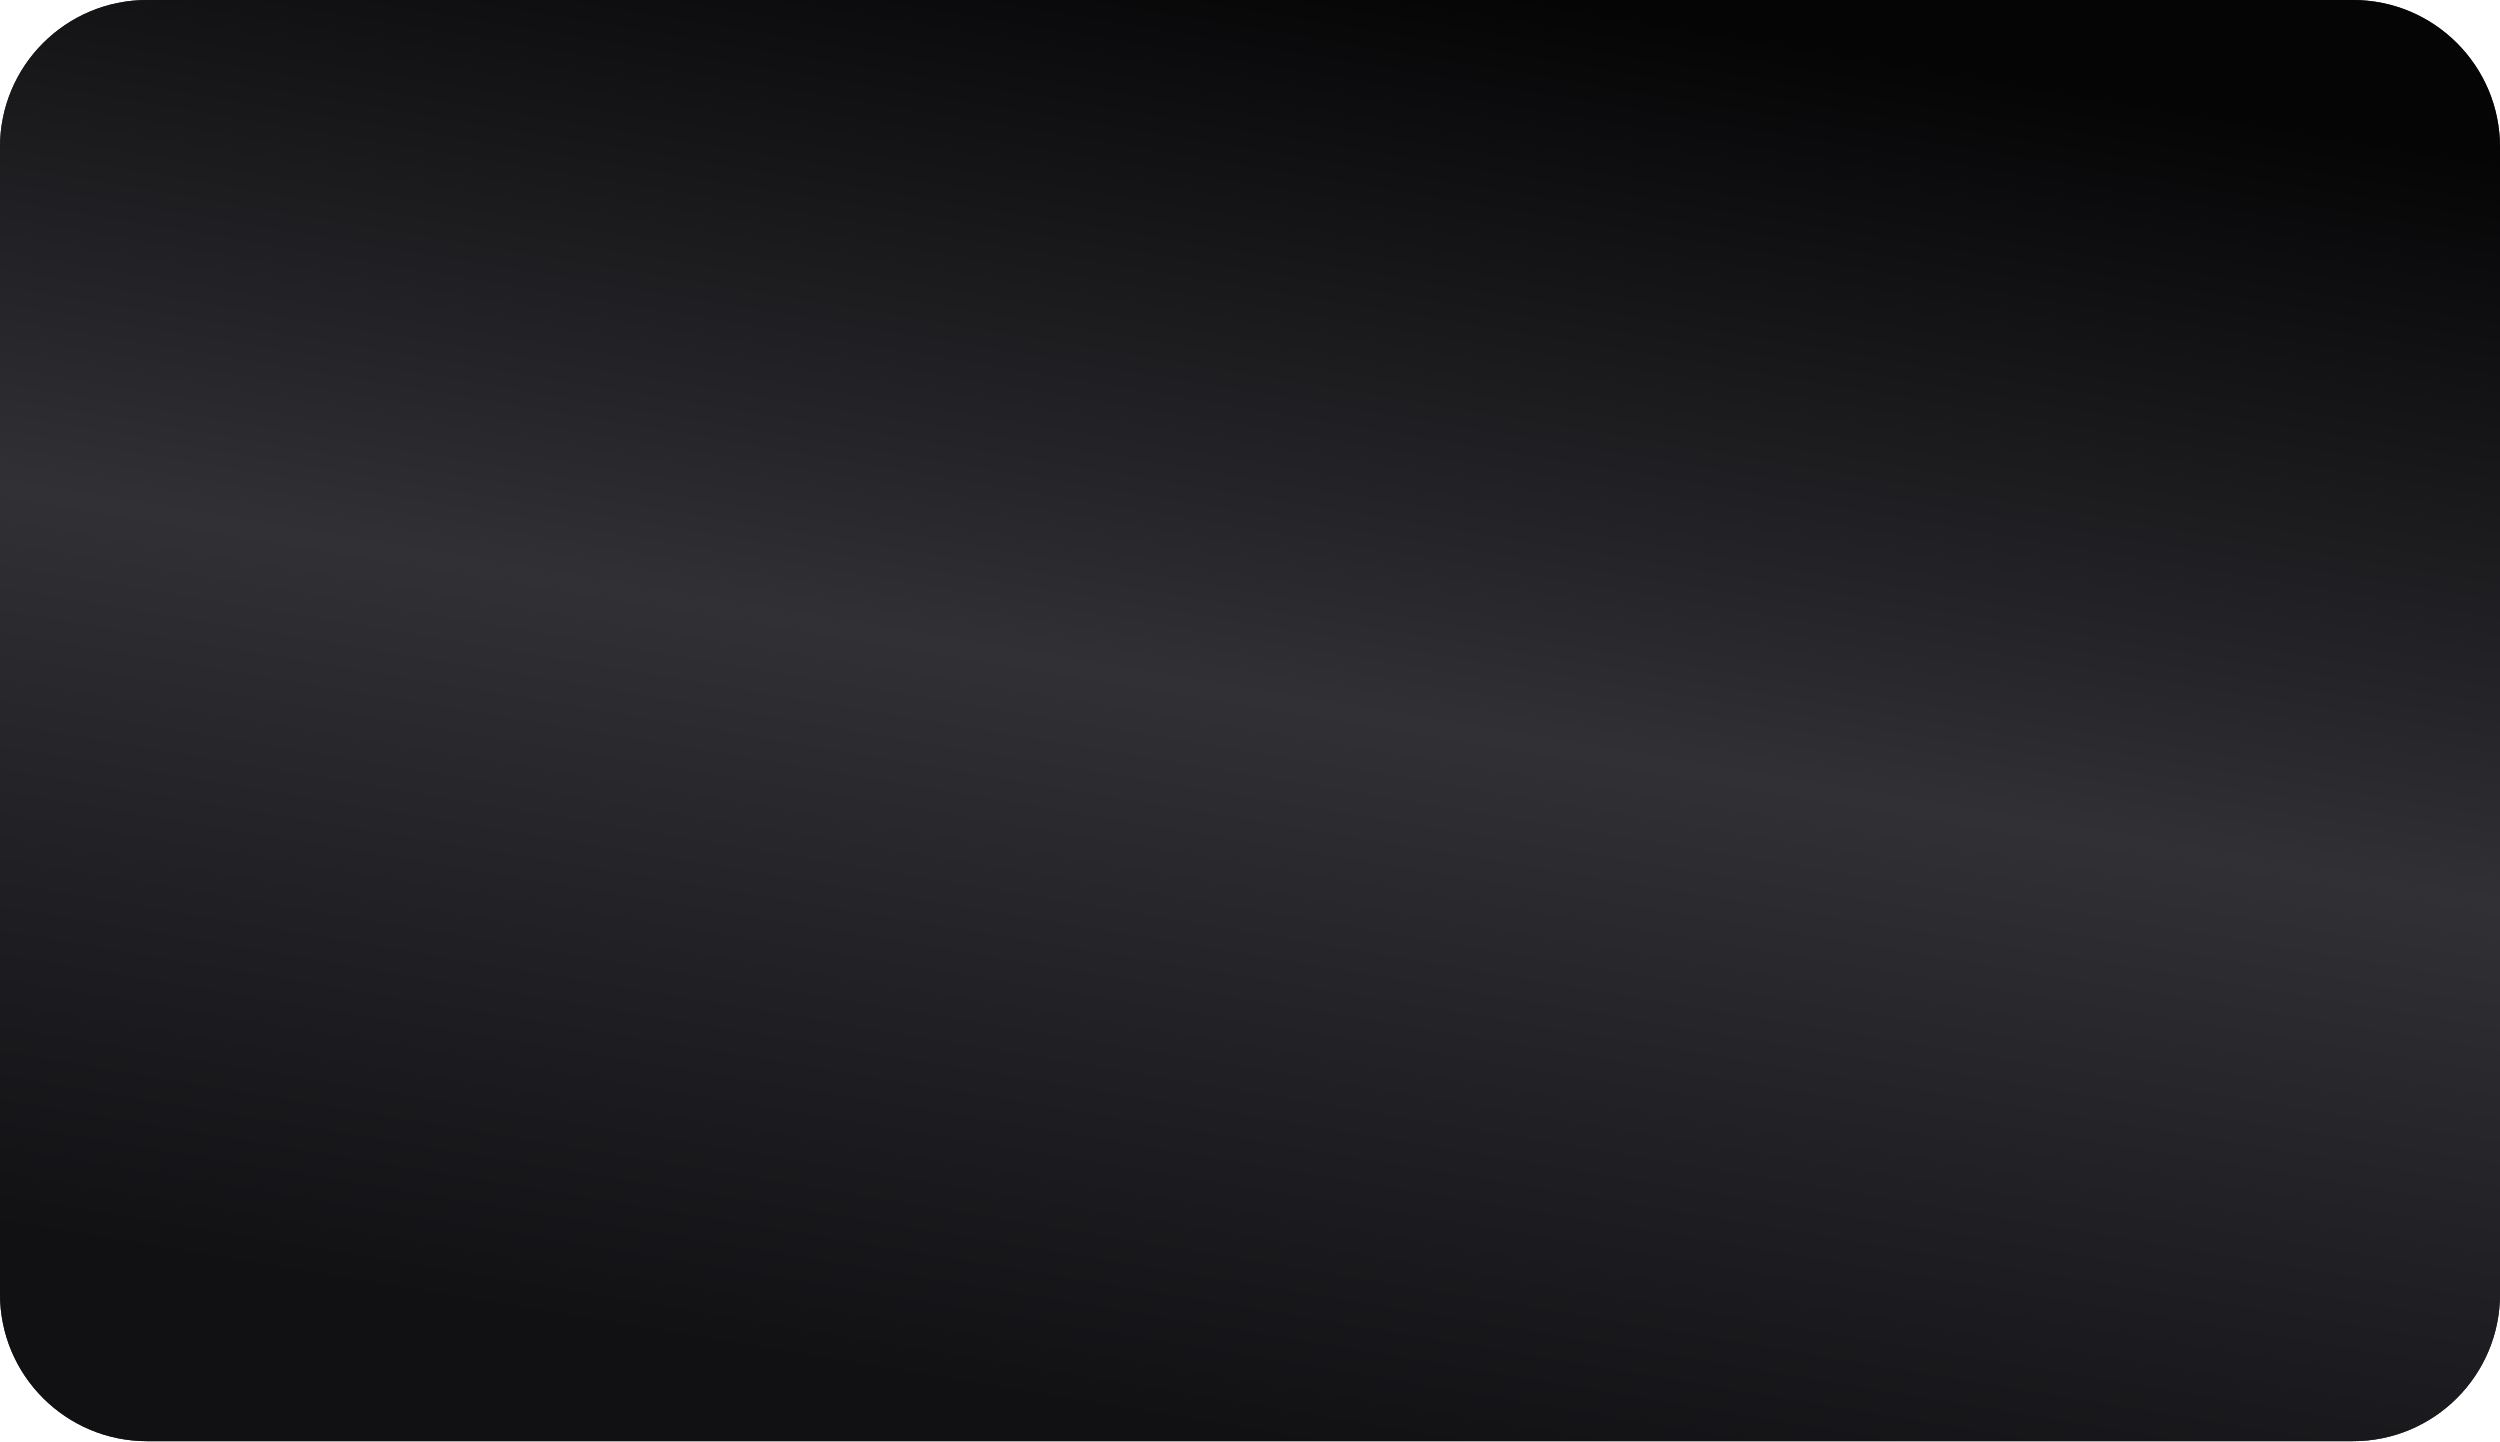
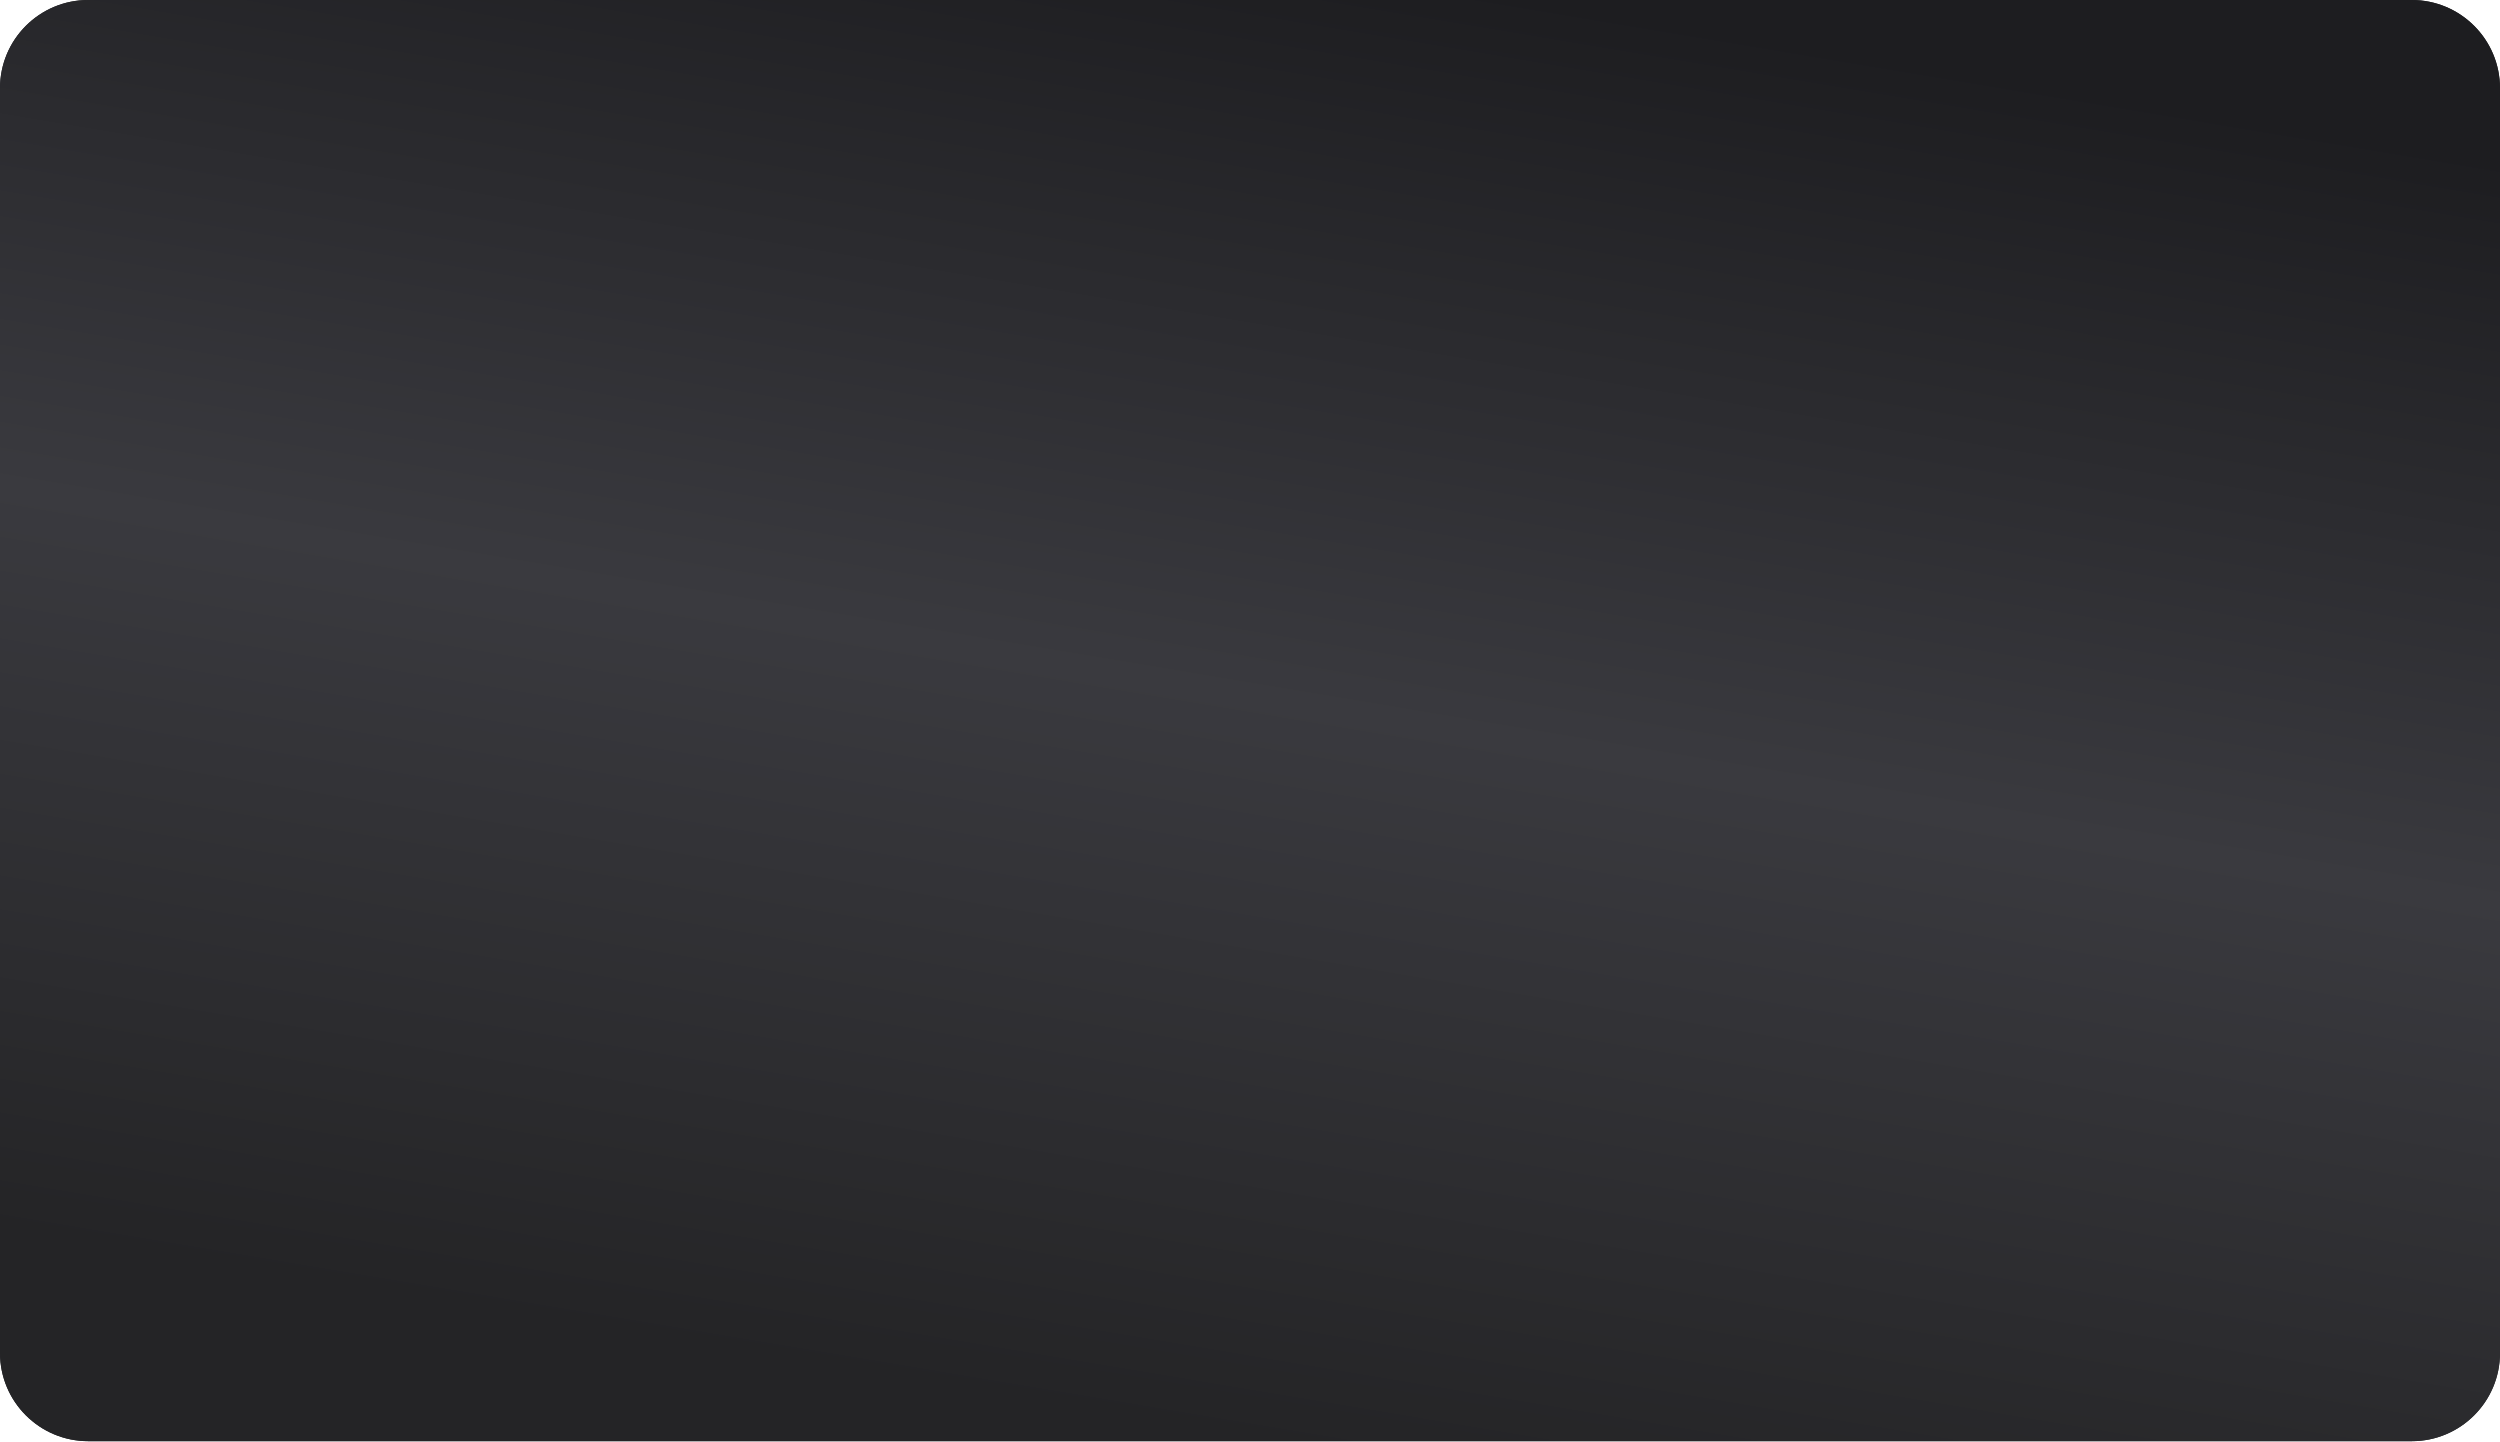
<svg xmlns="http://www.w3.org/2000/svg" width="340" height="196" viewBox="0 0 340 196" fill="none">
-   <rect width="340" height="196" rx="20" fill="black" fill-opacity="0.8" />
-   <rect width="340" height="196" rx="20" fill="url(#paint0_linear_30_140)" />
+   <rect width="340" height="196" rx="12" fill="#242426" />
+   <rect width="340" height="196" rx="12" fill="url(#paint0_linear_30_140)" />
  <defs>
    <linearGradient id="paint0_linear_30_140" x1="210.623" y1="1.68595e-06" x2="177.611" y2="197.151" gradientUnits="userSpaceOnUse">
-       <stop stop-color="#050506" />
-       <stop offset="0.5" stop-color="#303035" />
-       <stop offset="1" stop-color="#111114" />
+       <stop stop-color="#1d1d20" />
+       <stop offset="0.5" stop-color="#3a3a3f" />
+       <stop offset="1" stop-color="#242426" />
    </linearGradient>
  </defs>
</svg>
